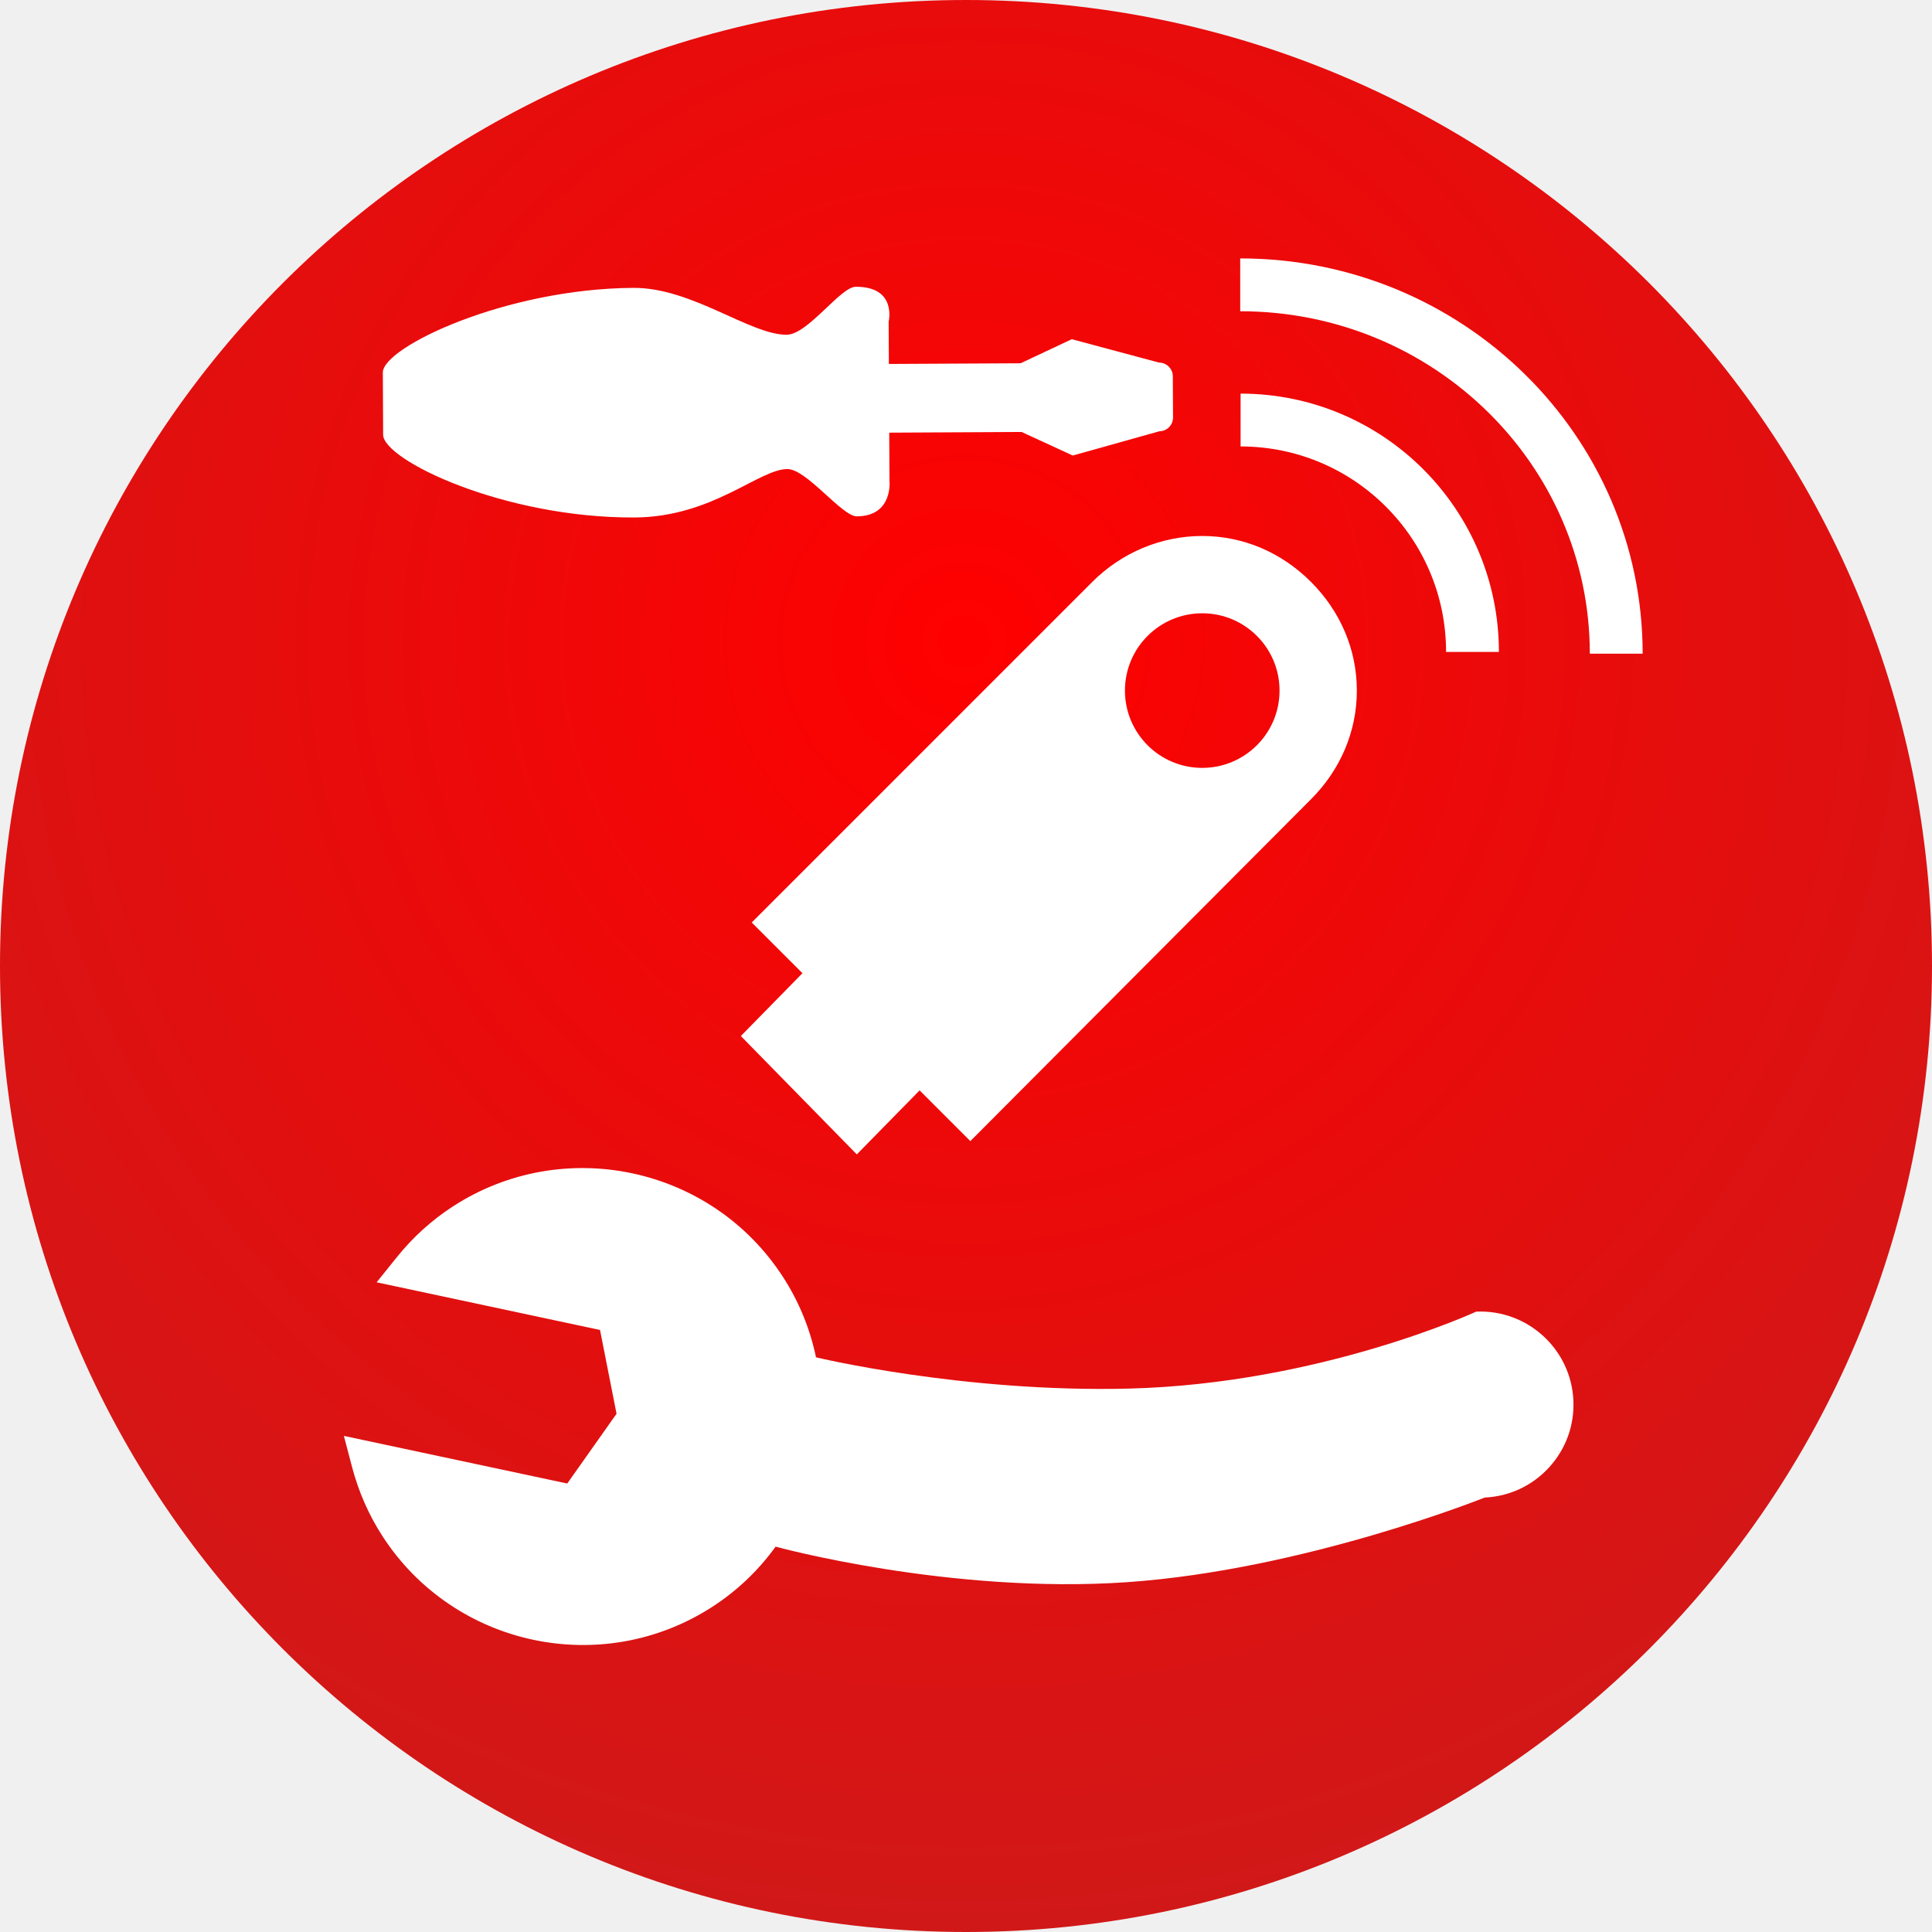
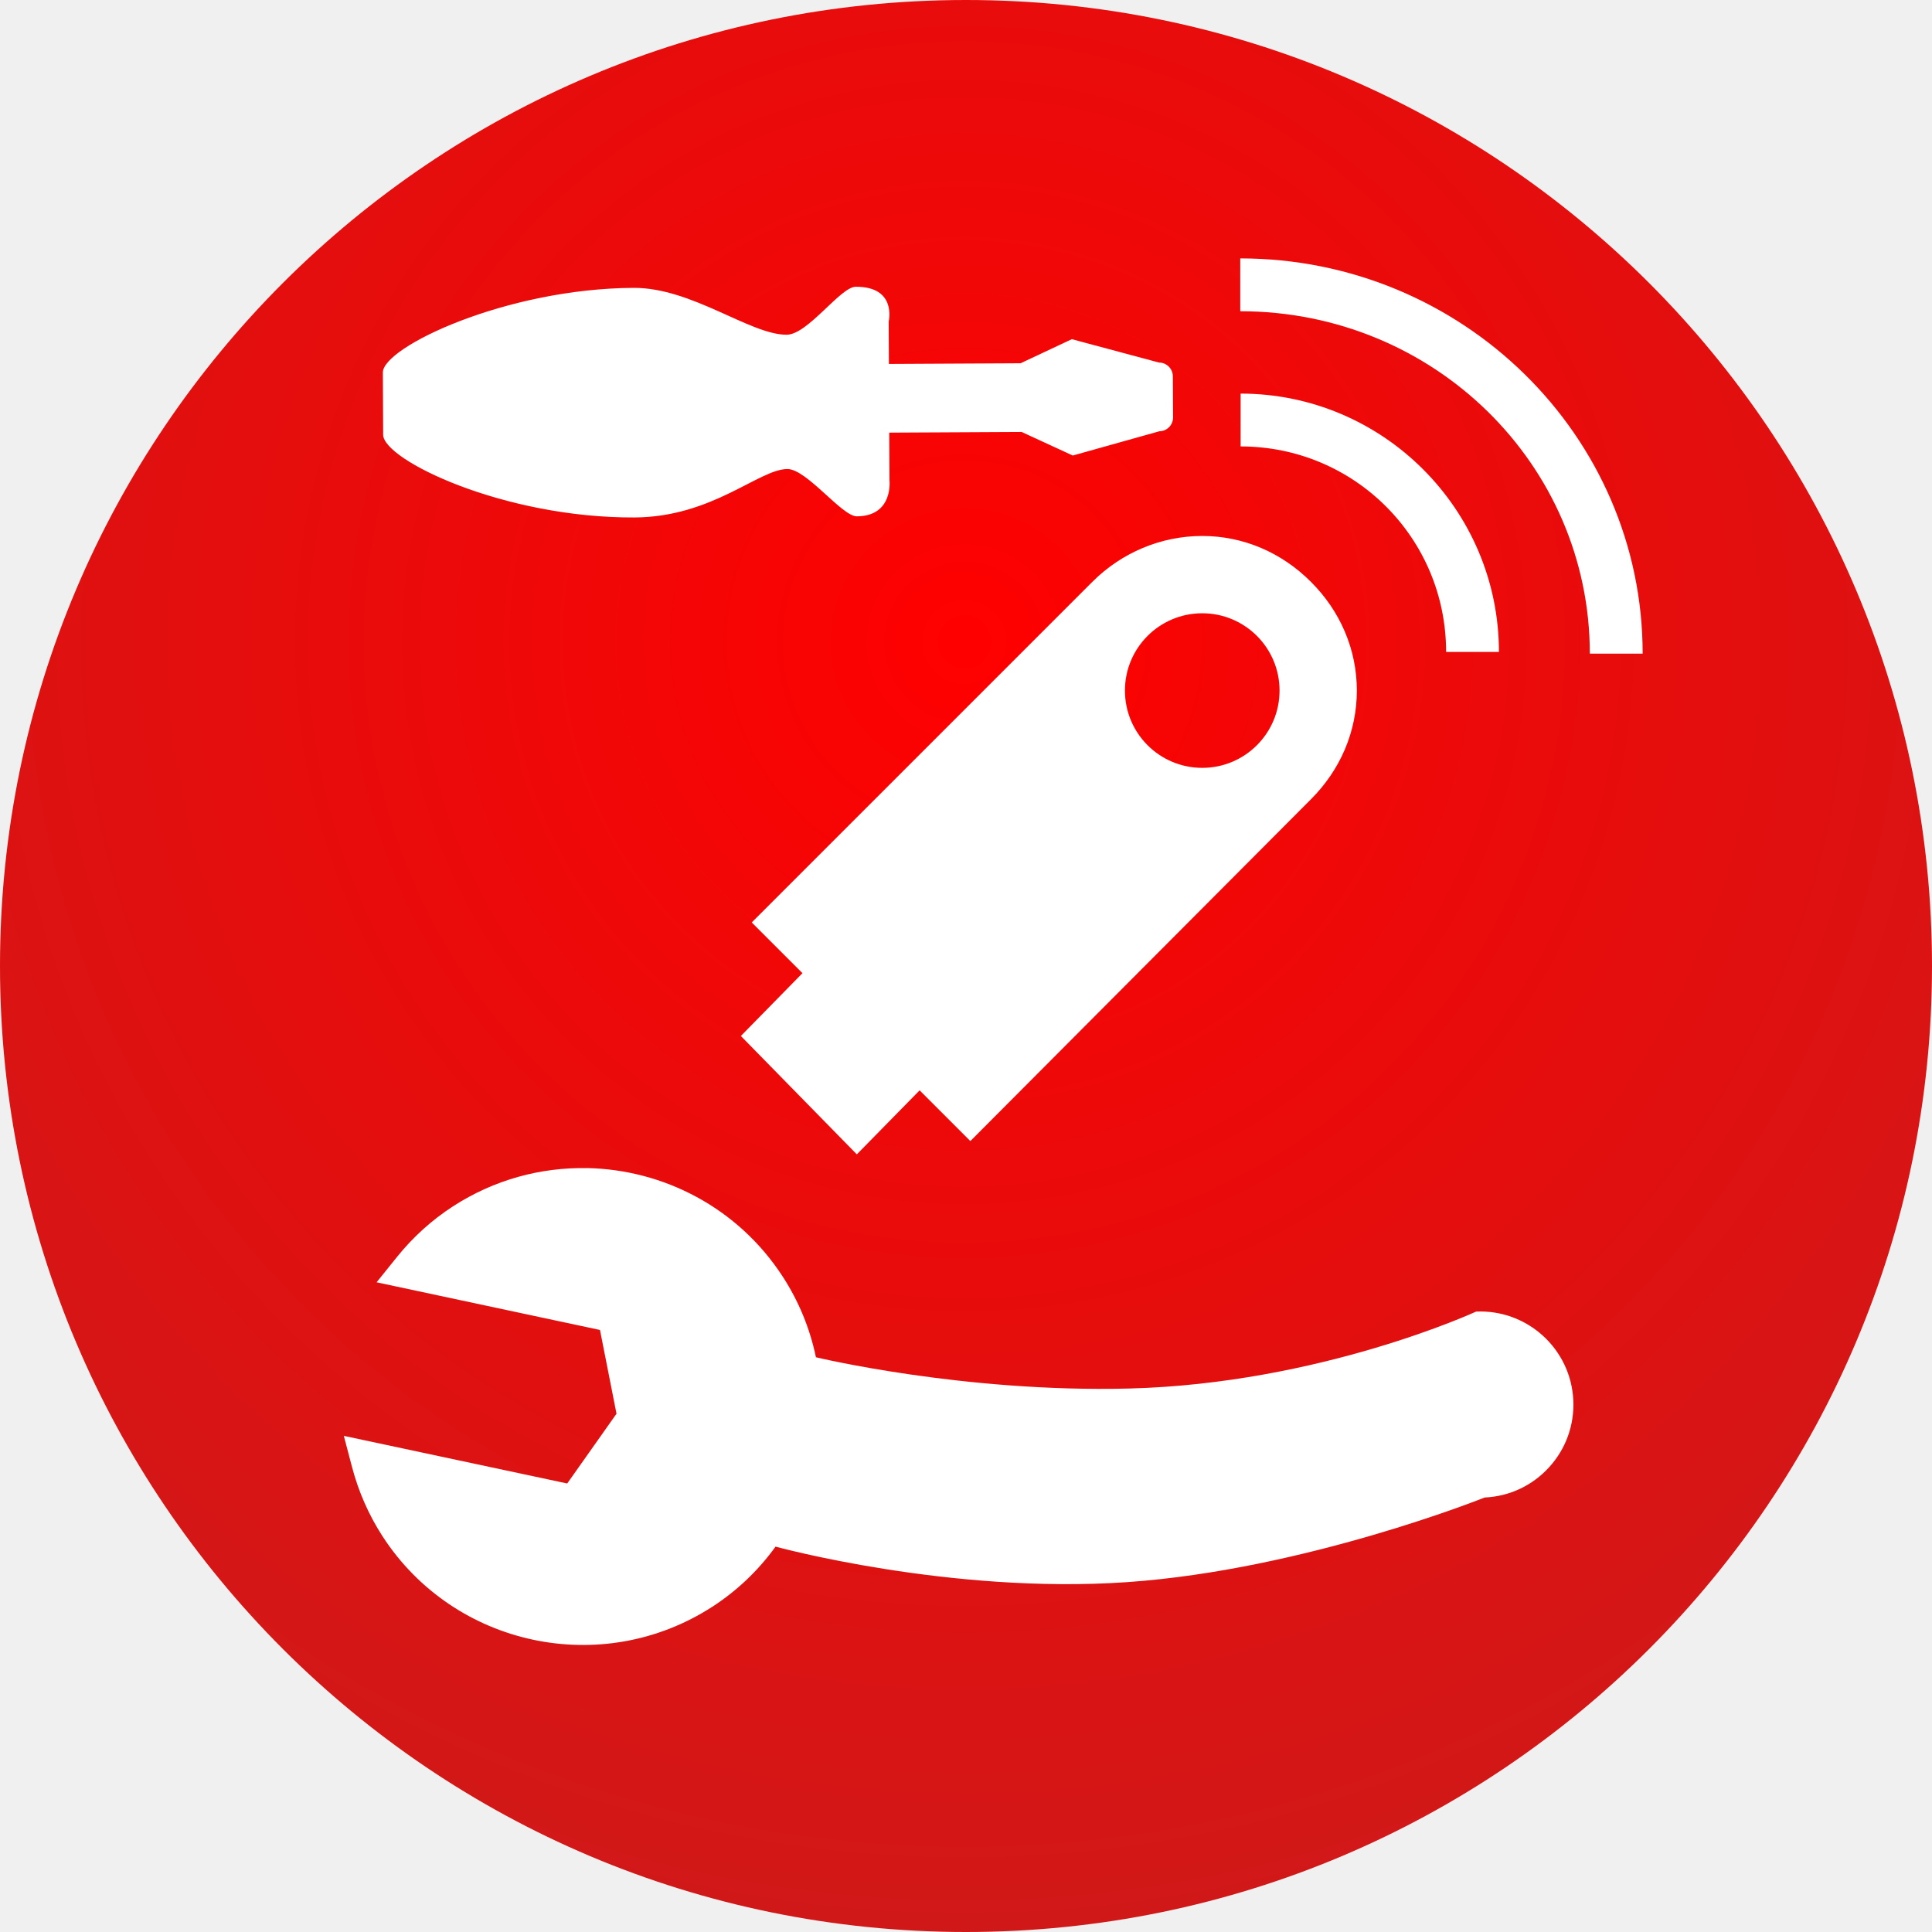
- <svg xmlns="http://www.w3.org/2000/svg" height="100%" stroke-miterlimit="10" style="fill-rule:nonzero;clip-rule:evenodd;stroke-linecap:round;stroke-linejoin:round;" version="1.1" viewBox="0 0 256 256" width="100%" xml:space="preserve">
+ <svg xmlns="http://www.w3.org/2000/svg" stroke-miterlimit="10" viewBox="0 0 256 256" fill-rule="nonzero" stroke-linejoin="round" stroke-linecap="round" clip-rule="evenodd">
  <defs>
-     <radialGradient cx="127.786" cy="85.055" gradientTransform="matrix(1 0 0 1 0 0)" gradientUnits="userSpaceOnUse" id="RadialGradient" r="170.299">
-       <stop offset="0" stop-color="#ff0000" />
+     <radialGradient cx="127.79" cy="85.06" gradientUnits="userSpaceOnUse" id="0" r="170.3">
+       <stop stop-color="#f00" />
      <stop offset="1" stop-color="#d11818" />
    </radialGradient>
  </defs>
-   <g id="Layer-2">
-     <path d="M0 128C0 57.308 57.308 0 128 0C198.692 0 256 57.308 256 128C256 198.692 198.692 256 128 256C57.308 256 0 198.692 0 128Z" fill="url(#RadialGradient)" fill-rule="nonzero" opacity="1" stroke="none" />
-     <g opacity="1">
-       <path d="M216.684 108.319L227.227 98.841C230.127 96.235 230.367 91.73 227.76 88.831L196.958 54.565C196.721 54.301 196.484 54.038 196.159 53.853L169.385 38.206C168.007 37.38 166.321 37.624 165.179 38.651L164.3 39.441C163.158 40.468 162.823 42.039 163.419 43.41L175.257 72.483C175.406 72.826 175.634 73.256 175.871 73.52L177.451 75.277L108.04 137.672C106.546 139.014 106.43 141.183 107.773 142.677L121.2 157.614C122.542 159.107 124.711 159.223 126.205 157.88L195.616 95.486L206.673 107.786C209.28 110.686 213.785 110.925 216.684 108.319Z" fill="#ffffff" fill-rule="nonzero" opacity="0" stroke="none" />
-       <path d="M153.575 48.044C154.575 48.042 155.4 48.858 155.405 49.856L155.433 55.316C155.438 56.32 154.621 57.138 153.621 57.147L142.148 60.361L135.371 57.239L75.469 57.546L75.422 48.443L135.231 48.137L142.019 44.946L153.575 48.044ZM84.088 68.569C66.757 68.654 50.788 60.954 50.767 57.605L50.729 49.358C50.715 46.003 67.016 38.235 83.937 38.146C91.692 38.103 99.403 44.38 104.238 44.355C107.038 44.344 111.362 38.01 113.382 38C118.896 37.969 117.751 42.62 117.751 42.62L117.861 63.644C117.861 63.644 118.409 68.395 113.536 68.42C111.56 68.43 106.891 62.144 104.329 62.151C100.554 62.17 94.412 68.513 84.088 68.569Z" fill="#ffffff" fill-rule="nonzero" opacity="1" stroke="none" />
-       <path d="M52.588 166.579L49.908 169.911L79.506 176.227L81.695 187.33L75.163 196.574L45.565 190.263L46.652 194.399C47.518 197.68 48.874 200.765 50.693 203.569C60.175 218.193 79.785 222.376 94.409 212.895C97.678 210.775 100.485 208.104 102.772 204.939C102.772 204.939 125.857 211.274 149.347 209.647C172.837 208.021 196.73 198.433 196.73 198.433C200.02 198.283 203.053 196.859 205.273 194.425C207.494 191.991 208.632 188.842 208.481 185.551C208.326 182.156 206.803 179.139 204.471 177.011C202.138 174.883 198.994 173.644 195.6 173.799C195.6 173.799 174.922 183.355 149.606 183.995C127.626 184.551 108.125 179.852 108.125 179.852C107.328 176.033 105.854 172.447 103.734 169.178C94.252 154.554 74.642 150.371 60.018 159.853C57.213 161.671 54.712 163.934 52.588 166.579Z" fill="#ffffff" fill-rule="nonzero" opacity="1" stroke="none" />
-       <g opacity="1">
-         <path d="M164.385 55.657C181.357 55.657 195.113 69.412 195.113 86.385" fill="none" opacity="1" stroke="#ffffff" stroke-linecap="butt" stroke-linejoin="miter" stroke-width="7" />
-         <path d="M113.531 152.963L121.853 144.481L128.575 151.202L173.707 105.91C177.579 102.038 179.789 96.976 179.789 91.506C179.789 86.037 177.579 80.969 173.707 77.102C169.841 73.231 164.773 71.021 159.303 71.021C153.834 71.021 148.611 73.231 144.739 77.102L99.607 122.235L106.329 128.956L98.167 137.279L113.531 152.963ZM159.303 101.749C153.644 101.749 149.061 97.165 149.061 91.506C149.061 85.847 153.644 81.263 159.303 81.263C164.962 81.263 169.546 85.847 169.546 91.506C169.546 97.165 164.962 101.749 159.303 101.749Z" fill="#ffffff" fill-rule="nonzero" opacity="1" stroke="none" />
-         <path d="M164.335 37.742C191.854 37.742 214.159 59.622 214.159 86.618" fill="none" opacity="1" stroke="#ffffff" stroke-linecap="butt" stroke-linejoin="miter" stroke-width="7" />
-       </g>
-     </g>
-   </g>
+   <path d="m0 128c0-70.69 57.31-128 128-128 70.69 0 128 57.31 128 128 0 70.69-57.31 128-128 128-70.69 0-128-57.31-128-128" fill="url(#0)" />
+   <path d="m164.34 34.24v7c25.664 0 46.32 20.307 46.32 45.37h7c0-28.924-23.948-52.37-53.32-52.37m-50.953 3.758c-2.02.001-6.345 6.344-9.145 6.355-4.835.025-12.546-6.251-20.301-6.209-16.921.089-33.22 7.856-33.21 11.211l.039 8.248c.02 3.349 15.989 11.05 33.32 10.963 10.324-.055 16.465-6.399 20.24-6.418 2.562-.007 7.231 6.28 9.207 6.27 4.873-.025 4.326-4.775 4.326-4.775l-.033-6.316 17.543-.09 6.777 3.123 11.473-3.215c1-.008 1.817-.826 1.813-1.83l-.029-5.461c-.005-.997-.83-1.814-1.83-1.813l-11.555-3.098-6.789 3.191-17.449.09-.029-5.605c0 0 1.145-4.652-4.369-4.621m51 14.156v7c15.08 0 27.23 12.147 27.23 27.23h7c0-18.863-15.365-34.23-34.23-34.23m-5.082 18.865c-5.469 0-10.692 2.208-14.564 6.08l-45.13 45.13 6.721 6.721-8.162 8.324 15.365 15.684 8.322-8.482 6.721 6.721 45.13-45.29c3.872-3.872 6.082-8.935 6.082-14.404 0-5.47-2.21-10.538-6.082-14.404-3.866-3.872-8.934-6.08-14.404-6.08m0 10.242c5.659 0 10.244 4.583 10.244 10.242 0 5.659-4.585 10.242-10.244 10.242-5.659 0-10.242-4.583-10.242-10.242 0-5.659 4.583-10.242 10.242-10.242m-81.53 73.52c-6.089-.118-12.276 1.517-17.76 5.072-2.805 1.818-5.306 4.08-7.43 6.725l-2.68 3.332 29.598 6.316 2.189 11.1-6.531 9.244-29.6-6.311 1.088 4.135c.865 3.281 2.223 6.366 4.04 9.17 9.482 14.624 29.09 18.807 43.717 9.326 3.269-2.12 6.074-4.79 8.361-7.955 0 0 23.09 6.334 46.576 4.707 23.49-1.626 47.38-11.213 47.38-11.213 3.29-.15 6.323-1.574 8.543-4.01 2.221-2.434 3.358-5.584 3.207-8.875-.155-3.395-1.678-6.411-4.01-8.539-2.333-2.128-5.477-3.368-8.871-3.213 0 0-20.678 9.555-45.994 10.195-21.98.556-41.48-4.143-41.48-4.143-.797-3.819-2.271-7.405-4.391-10.674-5.926-9.14-15.808-14.201-25.957-14.396" fill="#fff" />
</svg>
